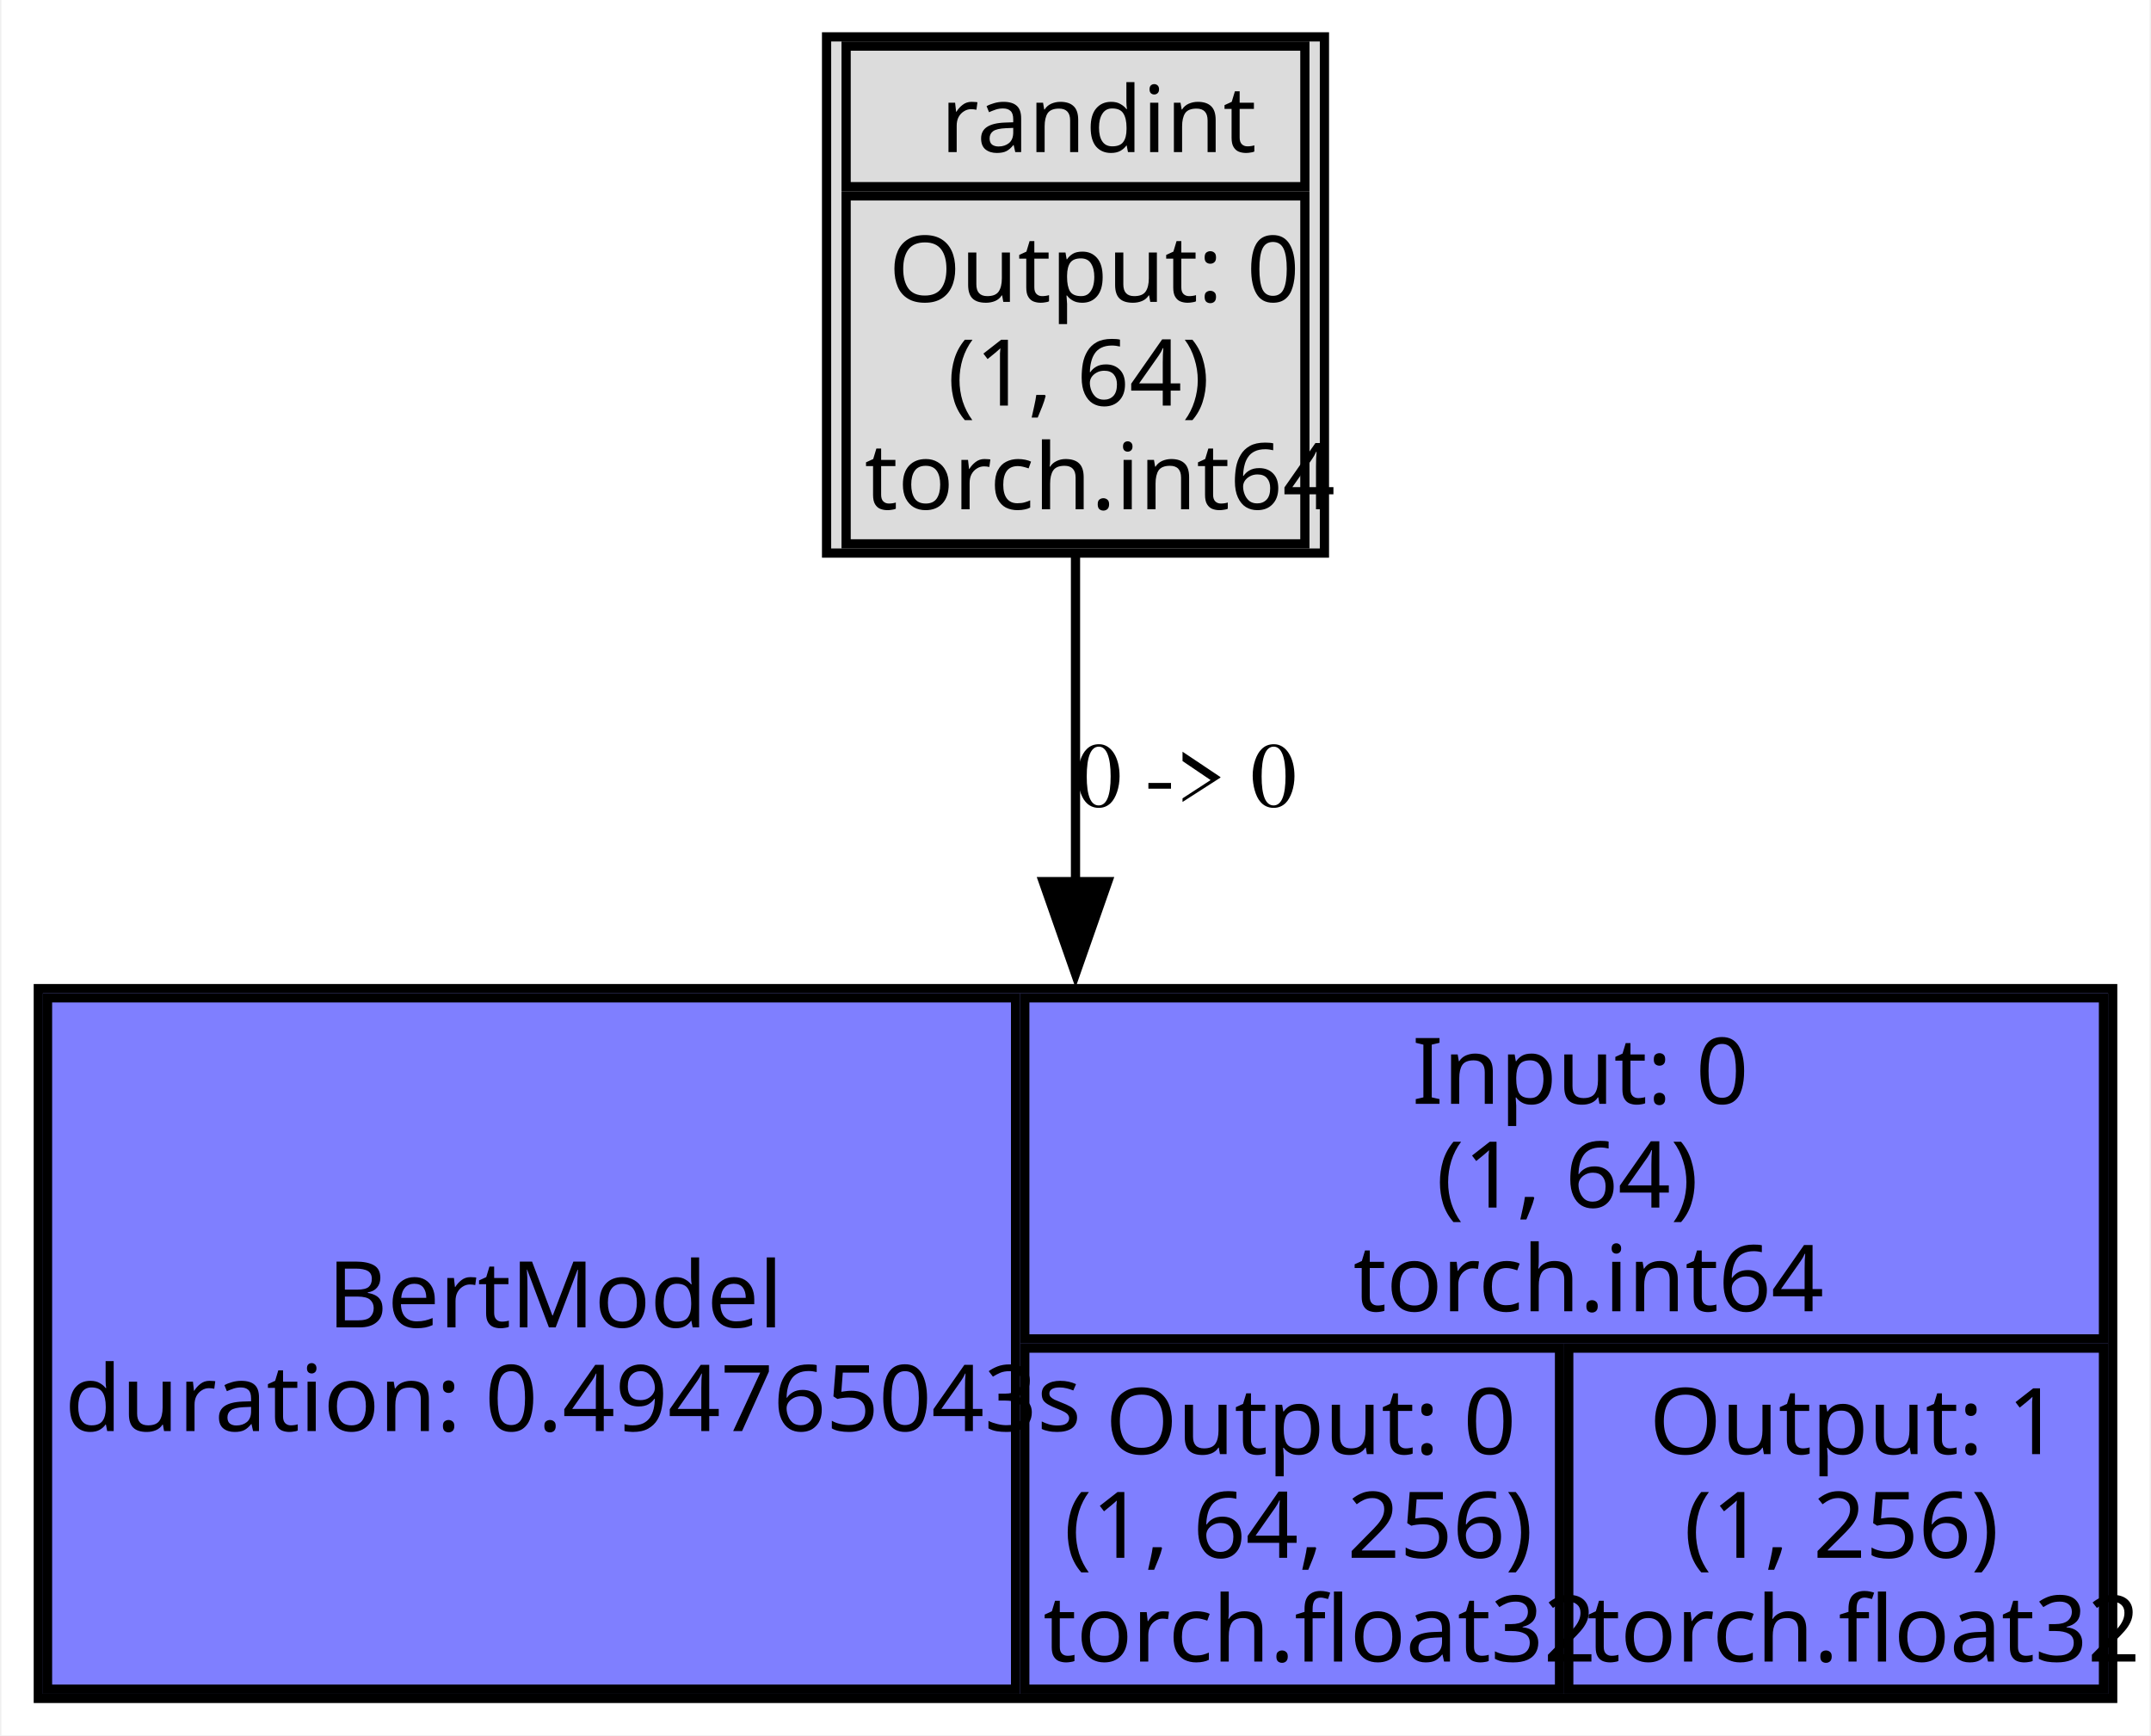
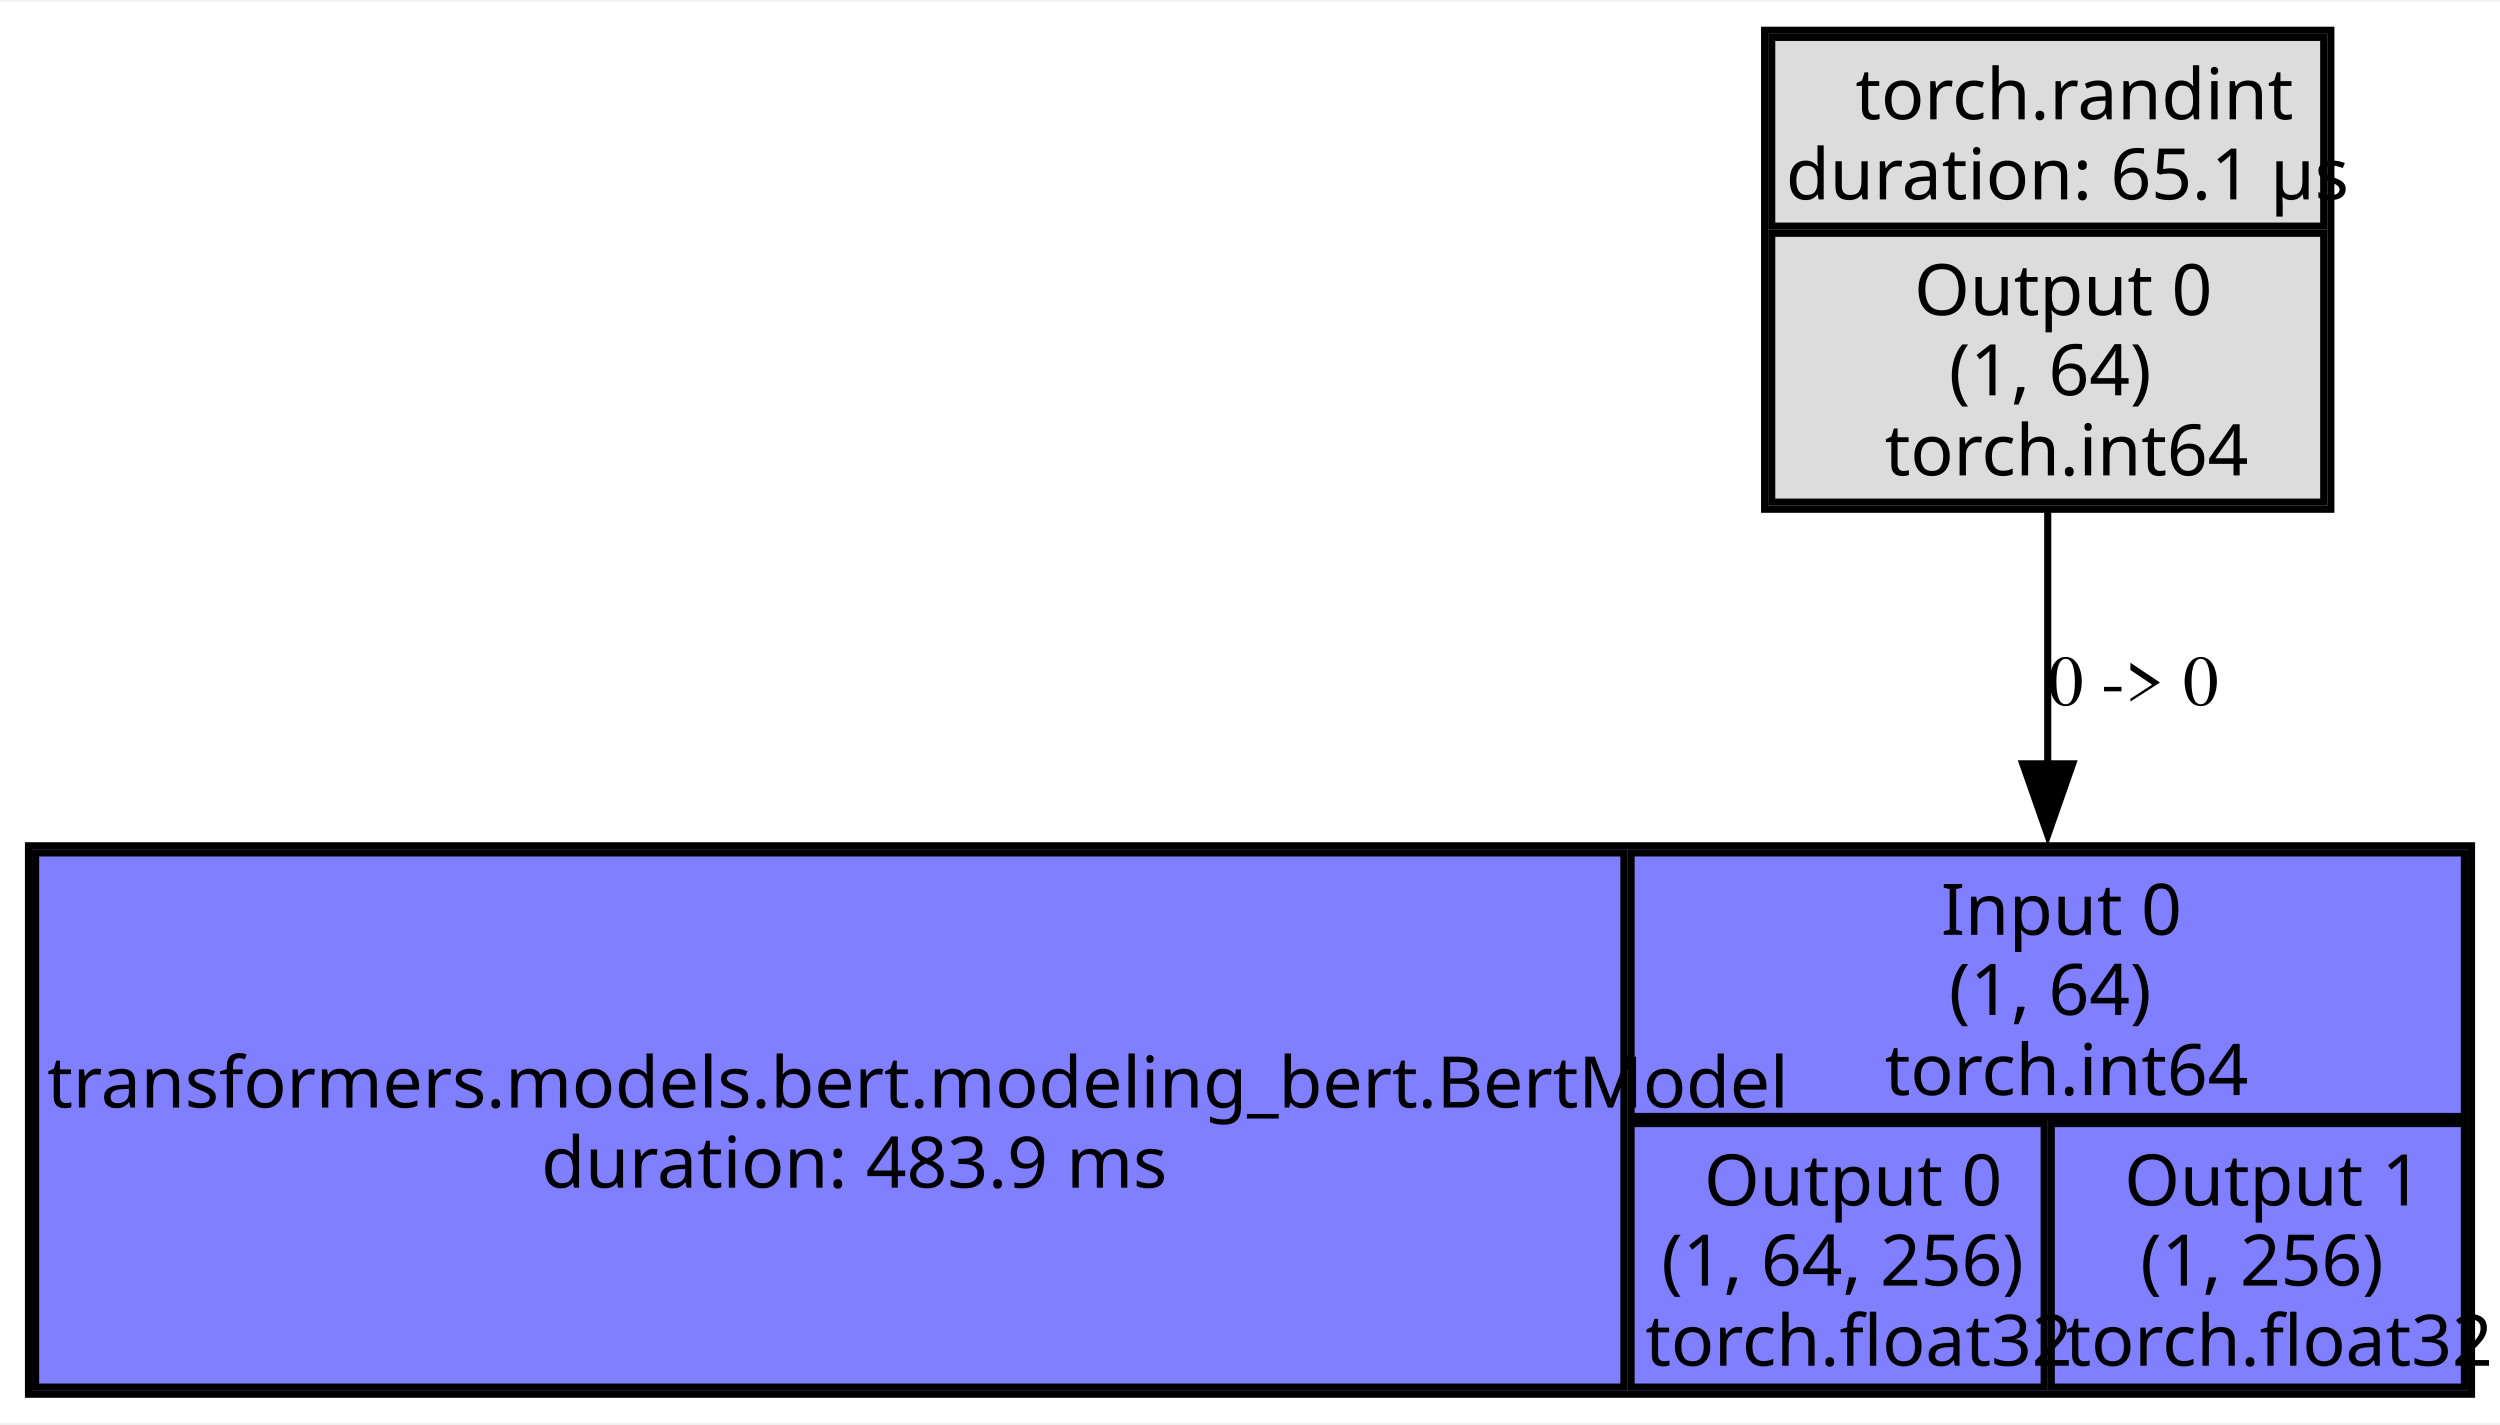
- <svg xmlns="http://www.w3.org/2000/svg" width="233pt" height="188pt" viewBox="0.00 0.00 233.00 188.25">
-   <g id="graph0" class="graph" transform="scale(1 1) rotate(0) translate(4 184.25)">
-     <polygon fill="white" stroke="none" points="-4,4 -4,-184.25 229,-184.25 229,4 -4,4" />
+ <svg xmlns="http://www.w3.org/2000/svg" width="351pt" height="200pt" viewBox="0.00 0.00 351.00 199.50">
+   <g id="graph0" class="graph" transform="scale(1 1) rotate(0) translate(4 195.5)">
+     <polygon fill="white" stroke="none" points="-4,4 -4,-195.5 347,-195.5 347,4 -4,4" />
    <g id="node1" class="node">
-       <polygon fill="#dcdcdc" stroke="black" points="139.5,-180.25 85.5,-180.25 85.5,-124.25 139.5,-124.25 139.5,-180.25" />
-       <polygon fill="none" stroke="black" points="87.62,-164 87.62,-179.25 137.38,-179.25 137.38,-164 87.62,-164" />
-       <text text-anchor="start" x="97.88" y="-167.75" font-family="Linux libertine" font-size="10.00">randint</text>
-       <polygon fill="none" stroke="black" points="87.62,-125.25 87.62,-163 137.38,-163 137.38,-125.25 87.62,-125.25" />
-       <text text-anchor="start" x="92.25" y="-151.5" font-family="Linux libertine" font-size="10.00">Output: 0</text>
-       <text text-anchor="start" x="98.62" y="-140.25" font-family="Linux libertine" font-size="10.00">(1, 64)</text>
-       <text text-anchor="start" x="89.62" y="-129" font-family="Linux libertine" font-size="10.00">torch.int64</text>
+       <polygon fill="#0000ff" fill-opacity="0.502" stroke="black" points="343,-77 0,-77 0,0 343,0 343,-77" />
+       <polygon fill="none" stroke="black" points="1,-1 1,-76 224,-76 224,-1 1,-1" />
+       <text text-anchor="start" x="2.62" y="-40.25" font-family="Linux libertine" font-size="10.00">transformers.models.bert.modeling_bert.BertModel</text>
+       <text text-anchor="start" x="72" y="-29" font-family="Linux libertine" font-size="10.00">duration: 483.9 ms</text>
+       <polygon fill="none" stroke="black" points="225,-39 225,-76 342,-76 342,-39 225,-39" />
+       <text text-anchor="start" x="268.5" y="-64.5" font-family="Linux libertine" font-size="10.00">Input 0</text>
+       <text text-anchor="start" x="269.62" y="-53.25" font-family="Linux libertine" font-size="10.00">(1, 64)</text>
+       <text text-anchor="start" x="260.62" y="-42" font-family="Linux libertine" font-size="10.00">torch.int64</text>
+       <polygon fill="none" stroke="black" points="225,-1 225,-38 283,-38 283,-1 225,-1" />
+       <text text-anchor="start" x="235.25" y="-26.5" font-family="Linux libertine" font-size="10.00">Output 0</text>
+       <text text-anchor="start" x="229.25" y="-15.25" font-family="Linux libertine" font-size="10.00">(1, 64, 256)</text>
+       <text text-anchor="start" x="227" y="-4" font-family="Linux libertine" font-size="10.00">torch.float32</text>
+       <polygon fill="none" stroke="black" points="284,-1 284,-38 342,-38 342,-1 284,-1" />
+       <text text-anchor="start" x="294.25" y="-26.5" font-family="Linux libertine" font-size="10.00">Output 1</text>
+       <text text-anchor="start" x="296.5" y="-15.25" font-family="Linux libertine" font-size="10.00">(1, 256)</text>
+       <text text-anchor="start" x="286" y="-4" font-family="Linux libertine" font-size="10.00">torch.float32</text>
    </g>
    <g id="node2" class="node">
-       <polygon fill="#0000ff" fill-opacity="0.502" stroke="black" points="225,-77 0,-77 0,0 225,0 225,-77" />
-       <polygon fill="none" stroke="black" points="1,-1 1,-76 106,-76 106,-1 1,-1" />
-       <text text-anchor="start" x="31.38" y="-40.25" font-family="Linux libertine" font-size="10.00">BertModel</text>
-       <text text-anchor="start" x="2.88" y="-29" font-family="Linux libertine" font-size="10.00">duration: 0.494765043s</text>
-       <polygon fill="none" stroke="black" points="107,-39 107,-76 224,-76 224,-39 107,-39" />
-       <text text-anchor="start" x="149" y="-64.5" font-family="Linux libertine" font-size="10.00">Input: 0</text>
-       <text text-anchor="start" x="151.62" y="-53.25" font-family="Linux libertine" font-size="10.00">(1, 64)</text>
-       <text text-anchor="start" x="142.62" y="-42" font-family="Linux libertine" font-size="10.00">torch.int64</text>
-       <polygon fill="none" stroke="black" points="107,-1 107,-38 165,-38 165,-1 107,-1" />
-       <text text-anchor="start" x="115.75" y="-26.5" font-family="Linux libertine" font-size="10.00">Output: 0</text>
-       <text text-anchor="start" x="111.25" y="-15.25" font-family="Linux libertine" font-size="10.00">(1, 64, 256)</text>
-       <text text-anchor="start" x="109" y="-4" font-family="Linux libertine" font-size="10.00">torch.float32</text>
-       <polygon fill="none" stroke="black" points="166,-1 166,-38 224,-38 224,-1 166,-1" />
-       <text text-anchor="start" x="174.75" y="-26.5" font-family="Linux libertine" font-size="10.00">Output: 1</text>
-       <text text-anchor="start" x="178.5" y="-15.25" font-family="Linux libertine" font-size="10.00">(1, 256)</text>
-       <text text-anchor="start" x="168" y="-4" font-family="Linux libertine" font-size="10.00">torch.float32</text>
+       <polygon fill="#dcdcdc" stroke="black" points="323.25,-191.5 243.75,-191.5 243.75,-124.25 323.25,-124.25 323.25,-191.5" />
+       <polygon fill="none" stroke="black" points="244.75,-164 244.75,-190.5 322.25,-190.5 322.25,-164 244.75,-164" />
+       <text text-anchor="start" x="256.5" y="-179" font-family="Linux libertine" font-size="10.00">torch.randint</text>
+       <text text-anchor="start" x="246.75" y="-167.75" font-family="Linux libertine" font-size="10.00">duration: 65.1 µs</text>
+       <polygon fill="none" stroke="black" points="244.75,-125.25 244.75,-163 322.25,-163 322.25,-125.25 244.75,-125.25" />
+       <text text-anchor="start" x="264.75" y="-151.5" font-family="Linux libertine" font-size="10.00">Output 0</text>
+       <text text-anchor="start" x="269.62" y="-140.25" font-family="Linux libertine" font-size="10.00">(1, 64)</text>
+       <text text-anchor="start" x="260.62" y="-129" font-family="Linux libertine" font-size="10.00">torch.int64</text>
    </g>
    <g id="edge1" class="edge">
-       <path fill="none" stroke="black" d="M112.5,-123.91C112.5,-113.24 112.5,-100.66 112.5,-88.53" />
-       <polygon fill="black" stroke="black" points="116,-88.61 112.5,-78.61 109,-88.61 116,-88.61" />
-       <text text-anchor="middle" x="124.5" y="-96.75" font-family="Times,serif" font-size="10.00">0 -&gt; 0</text>
+       <path fill="none" stroke="black" d="M283.5,-124.25C283.5,-107.68 283.5,-100.92 283.5,-88.48" />
+       <polygon fill="black" stroke="black" points="287,-88.51 283.5,-78.51 280,-88.51 287,-88.51" />
+       <text text-anchor="middle" x="295.5" y="-96.75" font-family="Times,serif" font-size="10.00">0 -&gt; 0</text>
    </g>
  </g>
</svg>
